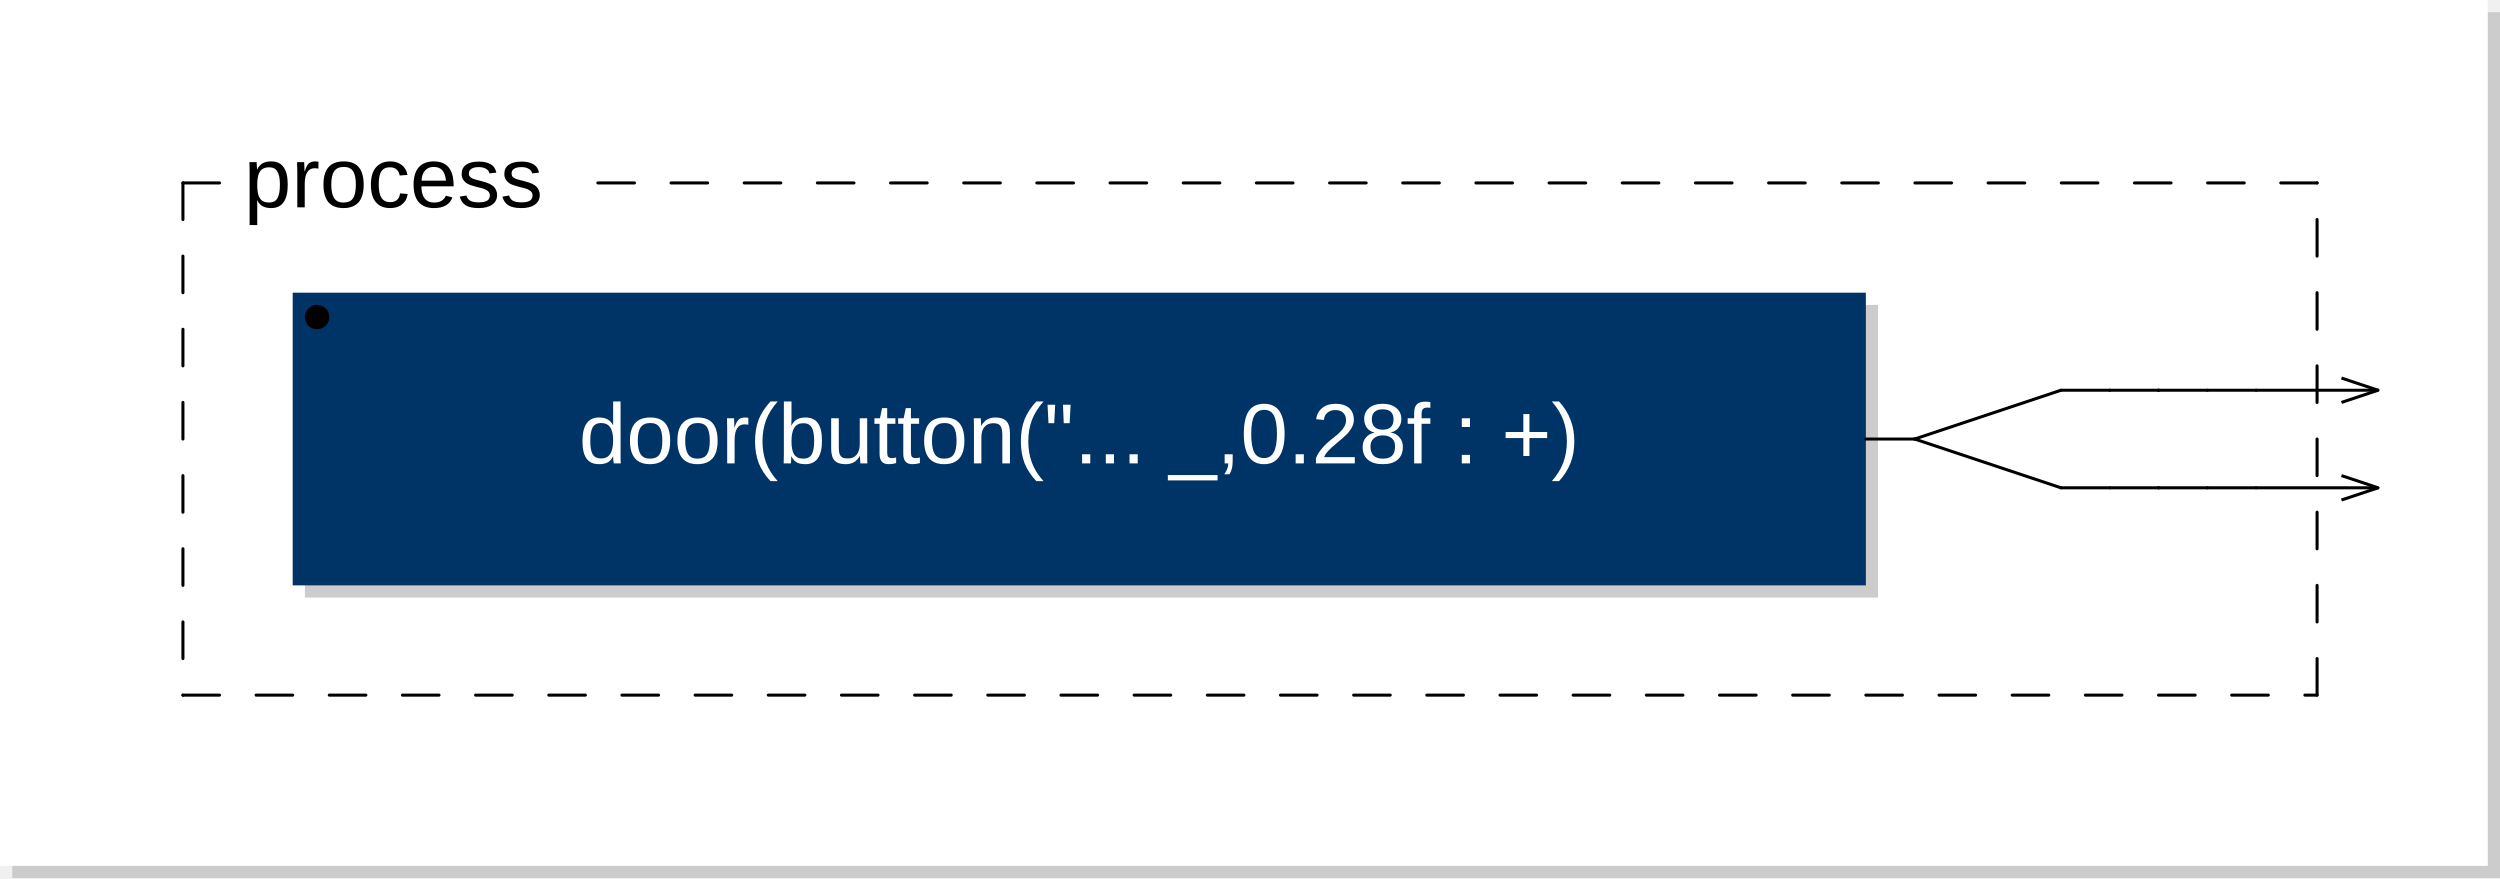
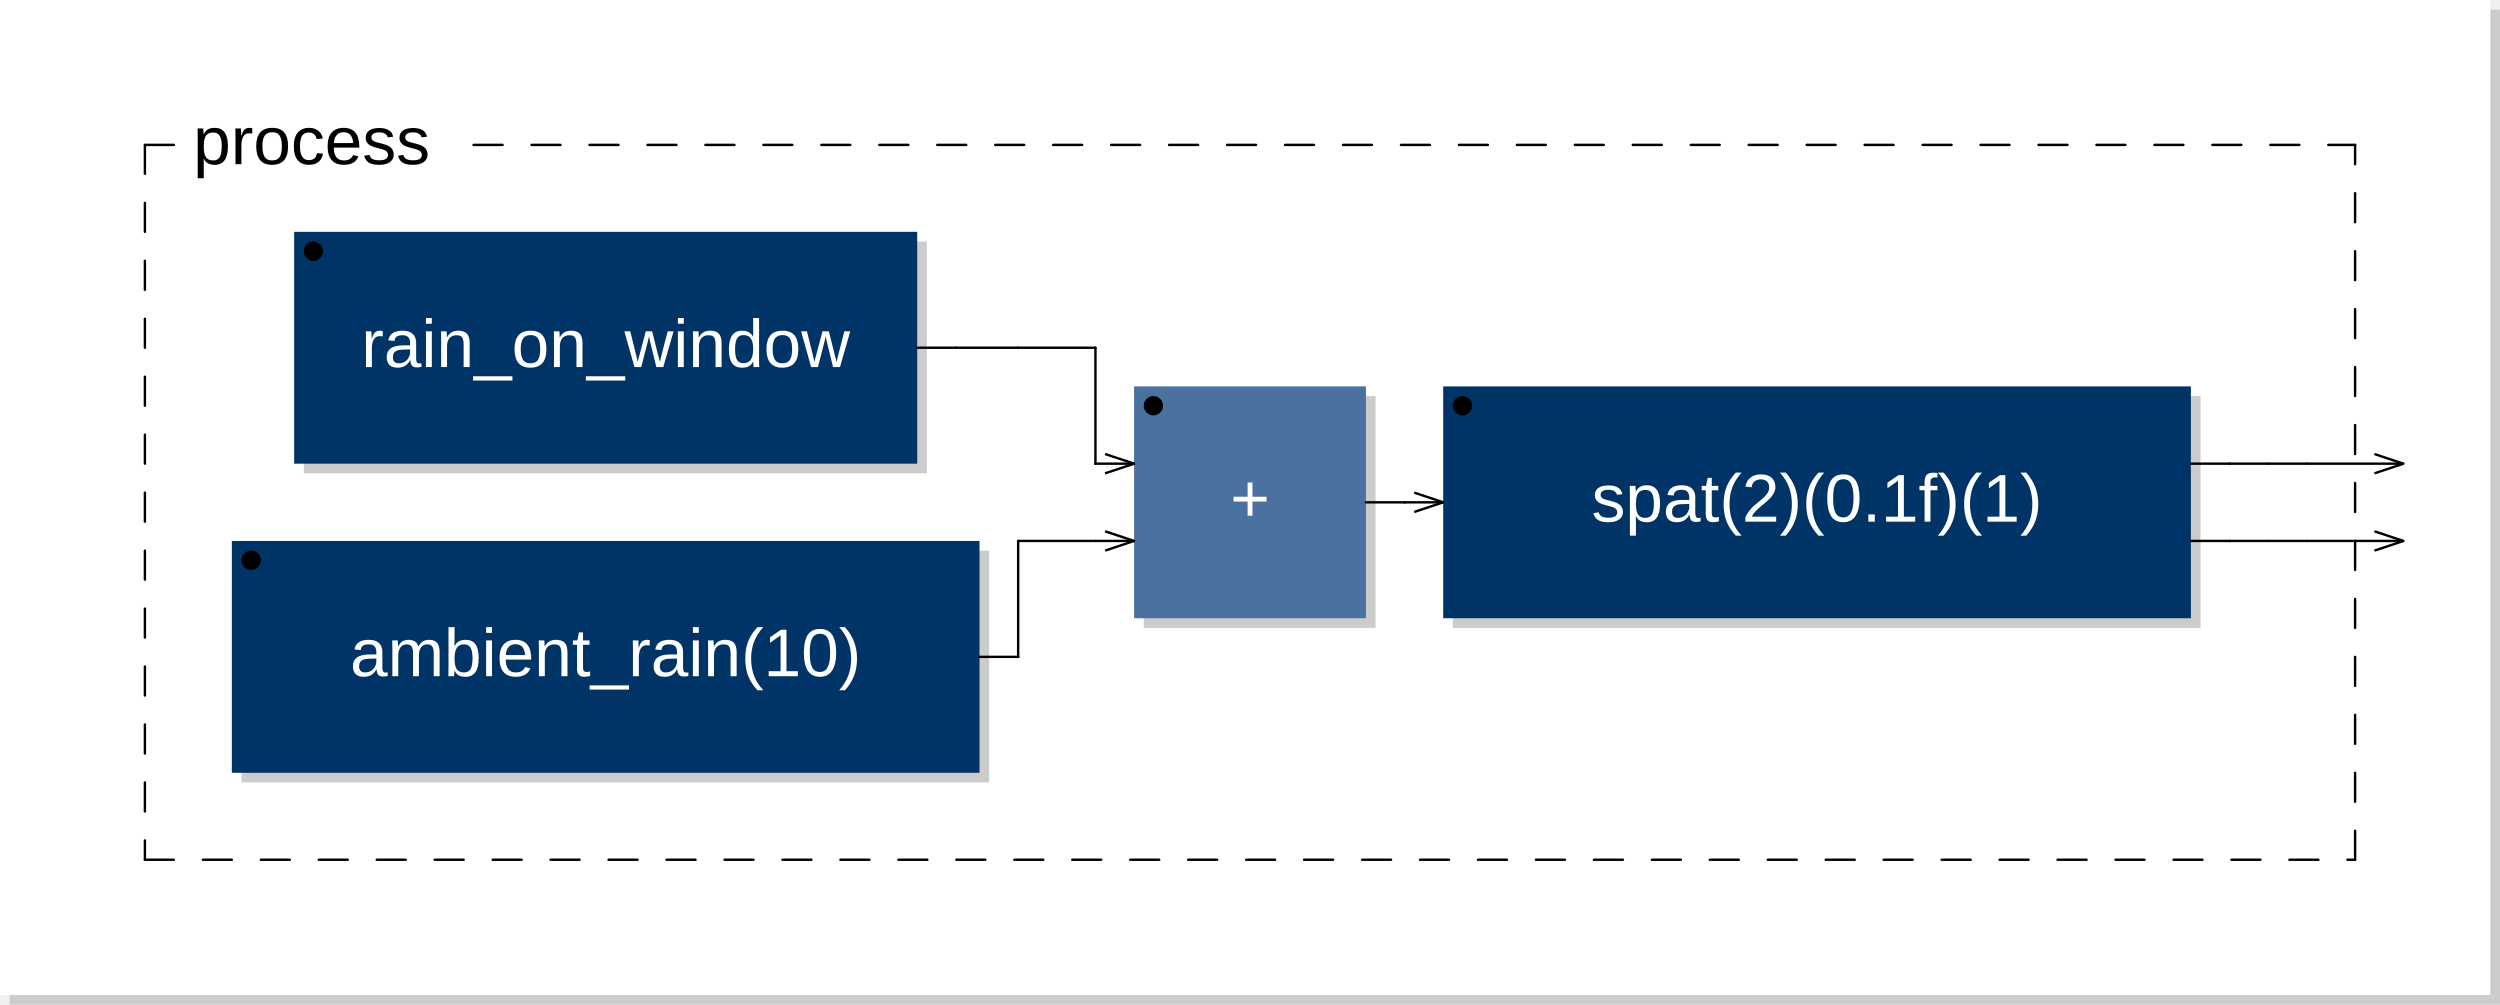
- <svg xmlns="http://www.w3.org/2000/svg" xmlns:xlink="http://www.w3.org/1999/xlink" viewBox="0 0 205 72" width="102.5mm" height="36mm" version="1.1">
-   <rect x="1" y="1" width="204" height="71" rx="0" ry="0" style="stroke:none;fill:#cccccc;" />
-   <rect x="0" y="0" width="204" height="71" rx="0" ry="0" style="stroke:none;fill:#ffffff;" />
+ <svg xmlns="http://www.w3.org/2000/svg" xmlns:xlink="http://www.w3.org/1999/xlink" viewBox="0 0 258.8 104" width="129.4mm" height="52mm" version="1.1">
+   <rect x="1" y="1" width="257.8" height="103" rx="0" ry="0" style="stroke:none;fill:#cccccc;" />
+   <rect x="0" y="0" width="257.8" height="103" rx="0" ry="0" style="stroke:none;fill:#ffffff;" />
  <text x="10" y="7" font-family="Arial" font-size="7" />
-   <a xlink:href="door-0x6000048182d0.svg">
-     <rect x="25" y="25" width="129" height="24" rx="0" ry="0" style="stroke:none;fill:#cccccc;" />
-     <rect x="24" y="24" width="129" height="24" rx="0" ry="0" style="stroke:none;fill:#003366;" />
+   <a xlink:href="rain-0x6000069e99e0.svg">
+     <rect x="31.45" y="25" width="64.5" height="24" rx="0" ry="0" style="stroke:none;fill:#cccccc;" />
+     <rect x="30.45" y="24" width="64.5" height="24" rx="0" ry="0" style="stroke:none;fill:#003366;" />
  </a>
-   <a xlink:href="door-0x6000048182d0.svg">
-     <text x="88.5" y="38" font-family="Arial" font-size="7" text-anchor="middle" fill="#FFFFFF">door(button("... _,0.28f : +)</text>
+   <a xlink:href="rain-0x6000069e99e0.svg">
+     <text x="62.7" y="38" font-family="Arial" font-size="7" text-anchor="middle" fill="#FFFFFF">rain_on_window</text>
  </a>
-   <circle cx="26" cy="26" r="1" />
-   <line x1="15" y1="15" x2="15" y2="57" style="stroke: black; stroke-linecap:round; stroke-width:0.25; stroke-dasharray:3,3;" />
-   <line x1="15" y1="57" x2="190" y2="57" style="stroke: black; stroke-linecap:round; stroke-width:0.25; stroke-dasharray:3,3;" />
-   <line x1="190" y1="57" x2="190" y2="15" style="stroke: black; stroke-linecap:round; stroke-width:0.25; stroke-dasharray:3,3;" />
+   <circle cx="32.45" cy="26" r="1" />
+   <a xlink:href="ambient-0x6000069eb690.svg">
+     <rect x="25" y="57" width="77.4" height="24" rx="0" ry="0" style="stroke:none;fill:#cccccc;" />
+     <rect x="24" y="56" width="77.4" height="24" rx="0" ry="0" style="stroke:none;fill:#003366;" />
+   </a>
+   <a xlink:href="ambient-0x6000069eb690.svg">
+     <text x="62.7" y="70" font-family="Arial" font-size="7" text-anchor="middle" fill="#FFFFFF">ambient_rain(10)</text>
+   </a>
+   <circle cx="26" cy="58" r="1" />
+   <rect x="118.4" y="41" width="24" height="24" rx="0" ry="0" style="stroke:none;fill:#cccccc;" />
+   <rect x="117.4" y="40" width="24" height="24" rx="0" ry="0" style="stroke:none;fill:#4B71A1;" />
+   <text x="129.4" y="54" font-family="Arial" font-size="7" text-anchor="middle" fill="#FFFFFF">+</text>
+   <circle cx="119.4" cy="42" r="1" />
+   <line x1="114.4" y1="47" x2="117.4" y2="48" transform="rotate(0,117.4,48)" style="stroke: black; stroke-width:0.25;" />
+   <line x1="114.4" y1="49" x2="117.4" y2="48" transform="rotate(0,117.4,48)" style="stroke: black; stroke-width:0.25;" />
+   <line x1="114.4" y1="55" x2="117.4" y2="56" transform="rotate(0,117.4,56)" style="stroke: black; stroke-width:0.25;" />
+   <line x1="114.4" y1="57" x2="117.4" y2="56" transform="rotate(0,117.4,56)" style="stroke: black; stroke-width:0.25;" />
+   <a xlink:href="spat-0x6000069ebb10.svg">
+     <rect x="150.4" y="41" width="77.4" height="24" rx="0" ry="0" style="stroke:none;fill:#cccccc;" />
+     <rect x="149.4" y="40" width="77.4" height="24" rx="0" ry="0" style="stroke:none;fill:#003366;" />
+   </a>
+   <a xlink:href="spat-0x6000069ebb10.svg">
+     <text x="188.1" y="54" font-family="Arial" font-size="7" text-anchor="middle" fill="#FFFFFF">spat(2)(0.1f)(1)</text>
+   </a>
+   <circle cx="151.4" cy="42" r="1" />
+   <line x1="146.4" y1="51" x2="149.4" y2="52" transform="rotate(0,149.4,52)" style="stroke: black; stroke-width:0.25;" />
+   <line x1="146.4" y1="53" x2="149.4" y2="52" transform="rotate(0,149.4,52)" style="stroke: black; stroke-width:0.25;" />
+   <line x1="15" y1="15" x2="15" y2="89" style="stroke: black; stroke-linecap:round; stroke-width:0.25; stroke-dasharray:3,3;" />
+   <line x1="15" y1="89" x2="243.8" y2="89" style="stroke: black; stroke-linecap:round; stroke-width:0.25; stroke-dasharray:3,3;" />
+   <line x1="243.8" y1="89" x2="243.8" y2="15" style="stroke: black; stroke-linecap:round; stroke-width:0.25; stroke-dasharray:3,3;" />
  <line x1="15" y1="15" x2="20" y2="15" style="stroke: black; stroke-linecap:round; stroke-width:0.25; stroke-dasharray:3,3;" />
-   <line x1="49.025" y1="15" x2="190" y2="15" style="stroke: black; stroke-linecap:round; stroke-width:0.25; stroke-dasharray:3,3;" />
+   <line x1="49.025" y1="15" x2="243.8" y2="15" style="stroke: black; stroke-linecap:round; stroke-width:0.25; stroke-dasharray:3,3;" />
  <text x="20" y="17" font-family="Arial" font-size="7">process</text>
-   <line x1="192" y1="31" x2="195" y2="32" transform="rotate(0,195,32)" style="stroke: black; stroke-width:0.25;" />
-   <line x1="192" y1="33" x2="195" y2="32" transform="rotate(0,195,32)" style="stroke: black; stroke-width:0.25;" />
-   <line x1="192" y1="39" x2="195" y2="40" transform="rotate(0,195,40)" style="stroke: black; stroke-width:0.25;" />
-   <line x1="192" y1="41" x2="195" y2="40" transform="rotate(0,195,40)" style="stroke: black; stroke-width:0.25;" />
-   <line x1="153" y1="36" x2="157" y2="36" style="stroke:black; stroke-linecap:round; stroke-width:0.25;" />
-   <line x1="157" y1="36" x2="169" y2="32" style="stroke:black; stroke-linecap:round; stroke-width:0.25;" />
-   <line x1="157" y1="36" x2="169" y2="40" style="stroke:black; stroke-linecap:round; stroke-width:0.25;" />
-   <line x1="169" y1="32" x2="173" y2="32" style="stroke:black; stroke-linecap:round; stroke-width:0.25;" />
-   <line x1="169" y1="40" x2="173" y2="40" style="stroke:black; stroke-linecap:round; stroke-width:0.25;" />
-   <line x1="173" y1="32" x2="177" y2="32" style="stroke:black; stroke-linecap:round; stroke-width:0.25;" />
-   <line x1="173" y1="40" x2="177" y2="40" style="stroke:black; stroke-linecap:round; stroke-width:0.25;" />
-   <line x1="177" y1="32" x2="177" y2="32" style="stroke:black; stroke-linecap:round; stroke-width:0.25;" />
-   <line x1="177" y1="32" x2="181" y2="32" style="stroke:black; stroke-linecap:round; stroke-width:0.25;" />
-   <line x1="177" y1="40" x2="177" y2="40" style="stroke:black; stroke-linecap:round; stroke-width:0.25;" />
-   <line x1="177" y1="40" x2="181" y2="40" style="stroke:black; stroke-linecap:round; stroke-width:0.25;" />
-   <line x1="181" y1="32" x2="185" y2="32" style="stroke:black; stroke-linecap:round; stroke-width:0.25;" />
-   <line x1="181" y1="40" x2="185" y2="40" style="stroke:black; stroke-linecap:round; stroke-width:0.25;" />
-   <line x1="185" y1="32" x2="195" y2="32" style="stroke:black; stroke-linecap:round; stroke-width:0.25;" />
-   <line x1="185" y1="40" x2="195" y2="40" style="stroke:black; stroke-linecap:round; stroke-width:0.25;" />
+   <line x1="245.8" y1="47" x2="248.8" y2="48" transform="rotate(0,248.8,48)" style="stroke: black; stroke-width:0.25;" />
+   <line x1="245.8" y1="49" x2="248.8" y2="48" transform="rotate(0,248.8,48)" style="stroke: black; stroke-width:0.25;" />
+   <line x1="245.8" y1="55" x2="248.8" y2="56" transform="rotate(0,248.8,56)" style="stroke: black; stroke-width:0.25;" />
+   <line x1="245.8" y1="57" x2="248.8" y2="56" transform="rotate(0,248.8,56)" style="stroke: black; stroke-width:0.25;" />
+   <line x1="94.95" y1="36" x2="98.95" y2="36" style="stroke:black; stroke-linecap:round; stroke-width:0.25;" />
+   <line x1="98.95" y1="36" x2="105.4" y2="36" style="stroke:black; stroke-linecap:round; stroke-width:0.25;" />
+   <line x1="101.4" y1="68" x2="105.4" y2="68" style="stroke:black; stroke-linecap:round; stroke-width:0.25;" />
+   <line x1="105.4" y1="36" x2="113.4" y2="36" style="stroke:black; stroke-linecap:round; stroke-width:0.25;" />
+   <line x1="105.4" y1="56" x2="113.4" y2="56" style="stroke:black; stroke-linecap:round; stroke-width:0.25;" />
+   <line x1="105.4" y1="68" x2="105.4" y2="56" style="stroke:black; stroke-linecap:round; stroke-width:0.25;" />
+   <line x1="105.4" y1="68" x2="105.4" y2="68" style="stroke:black; stroke-linecap:round; stroke-width:0.25;" />
+   <line x1="113.4" y1="36" x2="113.4" y2="48" style="stroke:black; stroke-linecap:round; stroke-width:0.25;" />
+   <line x1="113.4" y1="48" x2="113.4" y2="48" style="stroke:black; stroke-linecap:round; stroke-width:0.25;" />
+   <line x1="113.4" y1="48" x2="117.4" y2="48" style="stroke:black; stroke-linecap:round; stroke-width:0.25;" />
+   <line x1="113.4" y1="56" x2="117.4" y2="56" style="stroke:black; stroke-linecap:round; stroke-width:0.25;" />
+   <line x1="141.4" y1="52" x2="145.4" y2="52" style="stroke:black; stroke-linecap:round; stroke-width:0.25;" />
+   <line x1="145.4" y1="52" x2="145.4" y2="52" style="stroke:black; stroke-linecap:round; stroke-width:0.25;" />
+   <line x1="145.4" y1="52" x2="149.4" y2="52" style="stroke:black; stroke-linecap:round; stroke-width:0.25;" />
+   <line x1="226.8" y1="48" x2="230.8" y2="48" style="stroke:black; stroke-linecap:round; stroke-width:0.25;" />
+   <line x1="226.8" y1="56" x2="230.8" y2="56" style="stroke:black; stroke-linecap:round; stroke-width:0.25;" />
+   <line x1="230.8" y1="48" x2="230.8" y2="48" style="stroke:black; stroke-linecap:round; stroke-width:0.25;" />
+   <line x1="230.8" y1="56" x2="230.8" y2="56" style="stroke:black; stroke-linecap:round; stroke-width:0.25;" />
+   <line x1="230.8" y1="48" x2="234.8" y2="48" style="stroke:black; stroke-linecap:round; stroke-width:0.25;" />
+   <line x1="230.8" y1="56" x2="234.8" y2="56" style="stroke:black; stroke-linecap:round; stroke-width:0.25;" />
+   <line x1="234.8" y1="48" x2="238.8" y2="48" style="stroke:black; stroke-linecap:round; stroke-width:0.25;" />
+   <line x1="234.8" y1="56" x2="238.8" y2="56" style="stroke:black; stroke-linecap:round; stroke-width:0.25;" />
+   <line x1="238.8" y1="48" x2="248.8" y2="48" style="stroke:black; stroke-linecap:round; stroke-width:0.25;" />
+   <line x1="238.8" y1="56" x2="248.8" y2="56" style="stroke:black; stroke-linecap:round; stroke-width:0.25;" />
</svg>
